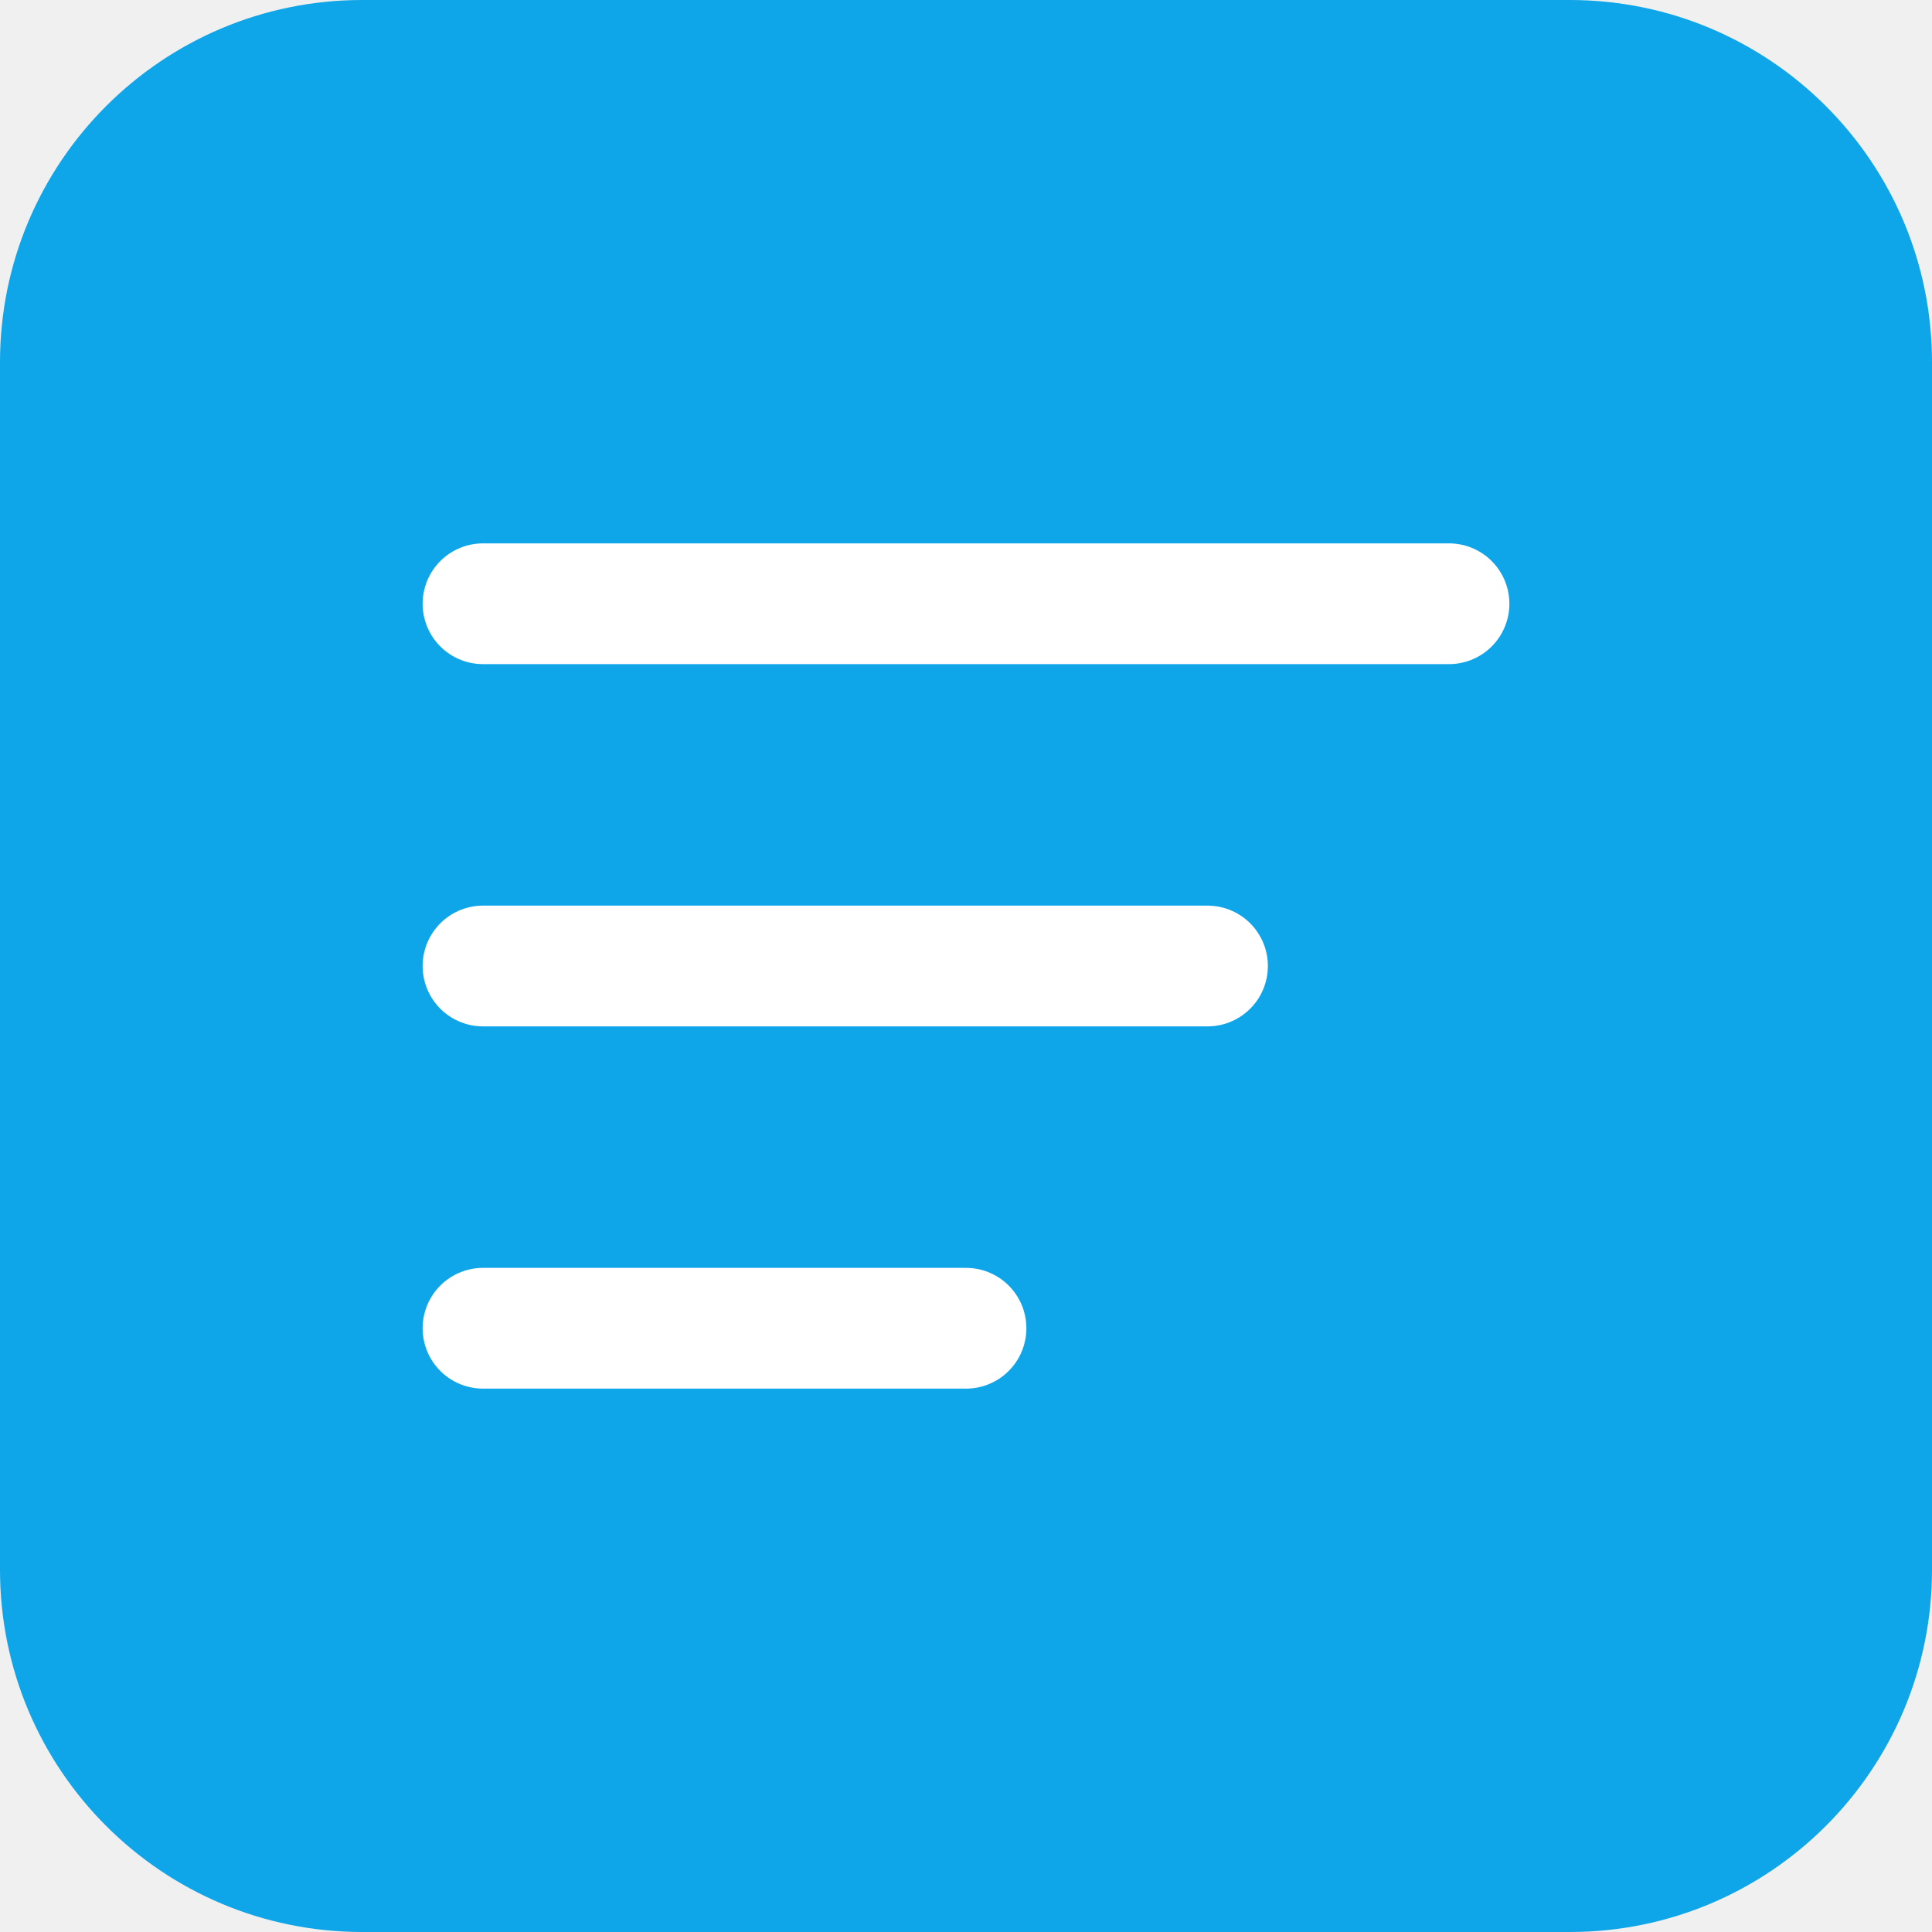
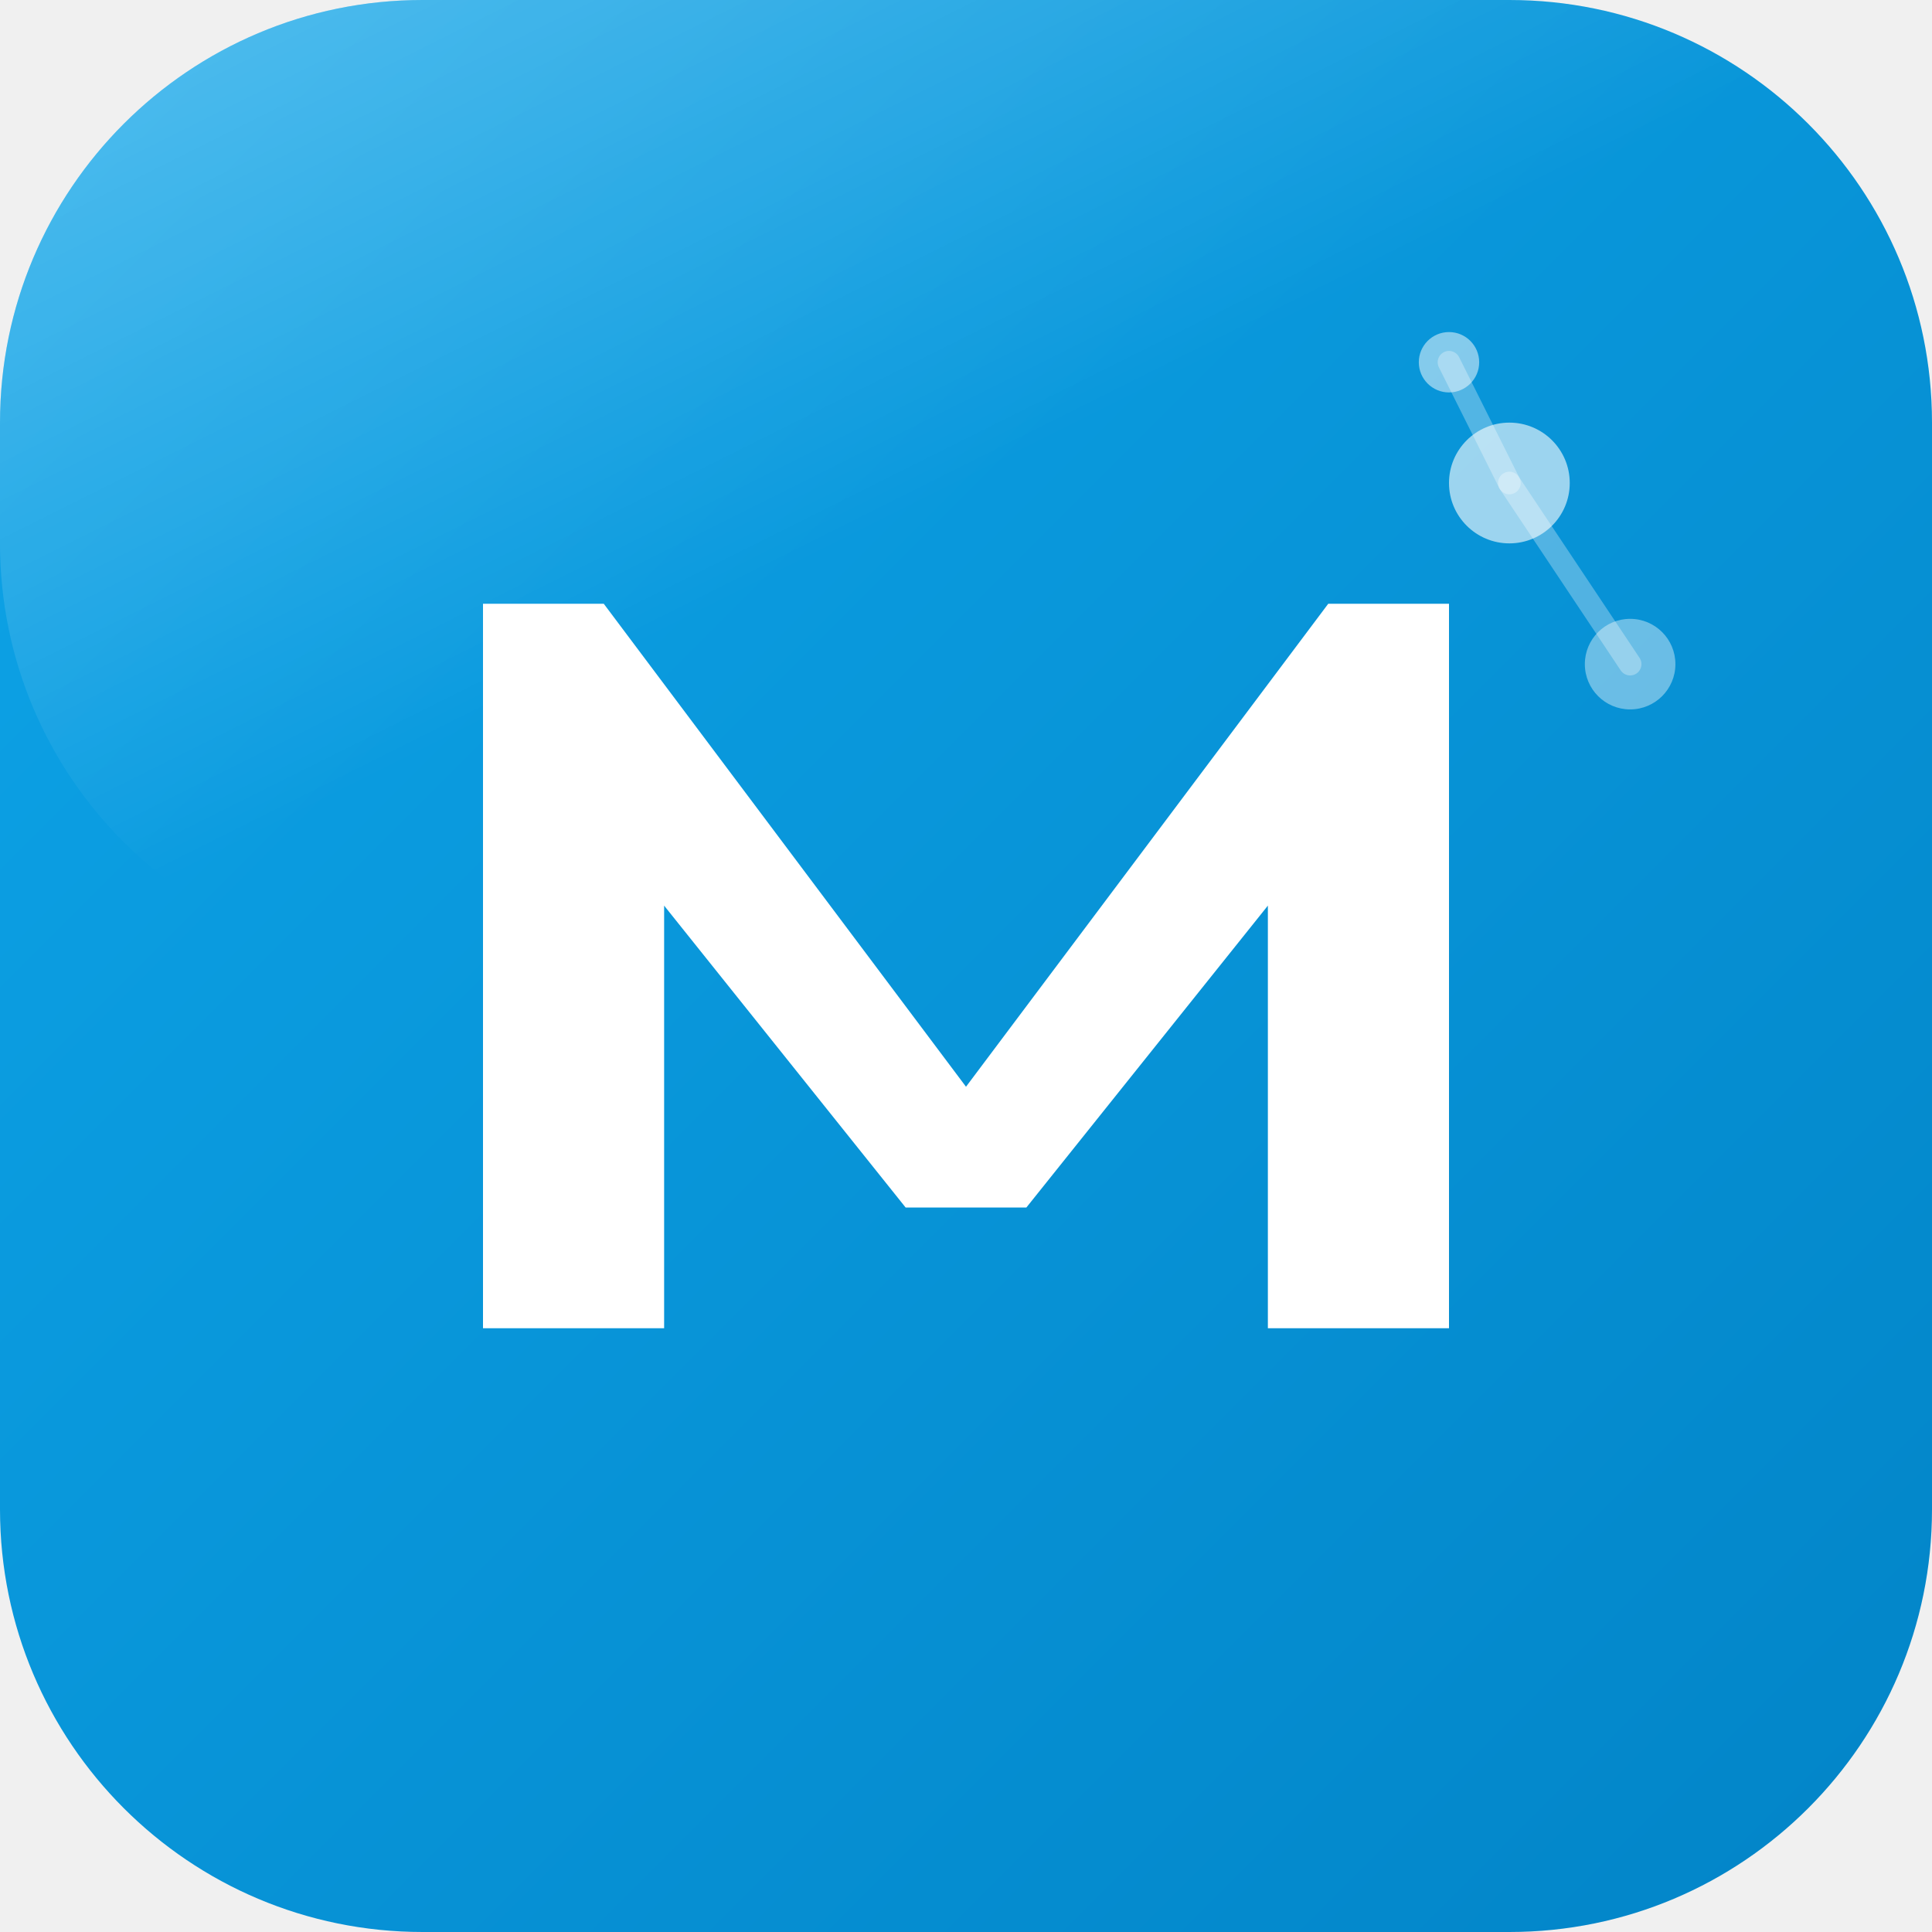
<svg xmlns="http://www.w3.org/2000/svg" width="128" height="128" viewBox="0 0 128 128" fill="none">
-   <rect width="128" height="128" rx="24" fill="#0ea5e9" />
-   <path d="M32 40h64M32 64h48M32 88h32" stroke="white" stroke-width="8" stroke-linecap="round" />
+   <defs>
+     <linearGradient id="bg-gradient" x1="0%" y1="0%" x2="100%" y2="100%">
+       <stop offset="0%" style="stop-color:#0ea5e9" />
+       <stop offset="100%" style="stop-color:#0284c7" />
+     </linearGradient>
+     <linearGradient id="shine" x1="0%" y1="0%" x2="100%" y2="100%">
+       <stop offset="0%" style="stop-color:rgba(255,255,255,0.3)" />
+       <stop offset="50%" style="stop-color:rgba(255,255,255,0)" />
+     </linearGradient>
+   </defs>
+   <rect width="128" height="128" rx="28" fill="url(#bg-gradient)" />
+   <rect width="128" height="64" rx="28" fill="url(#shine)" />
+   <path d="M32 88V40h8l24 32 24-32h8v48h-12V60l-16 20h-8l-16-20v28H32z" fill="white" />
+   <circle cx="100" cy="32" r="4" fill="rgba(255,255,255,0.6)" />
+   <circle cx="108" cy="44" r="3" fill="rgba(255,255,255,0.4)" />
+   <circle cx="96" cy="24" r="2" fill="rgba(255,255,255,0.5)" />
+   <path d="M100 32L108 44" stroke="rgba(255,255,255,0.3)" stroke-width="1.5" stroke-linecap="round" />
+   <path d="M96 24L100 32" stroke="rgba(255,255,255,0.3)" stroke-width="1.5" stroke-linecap="round" />
</svg>
